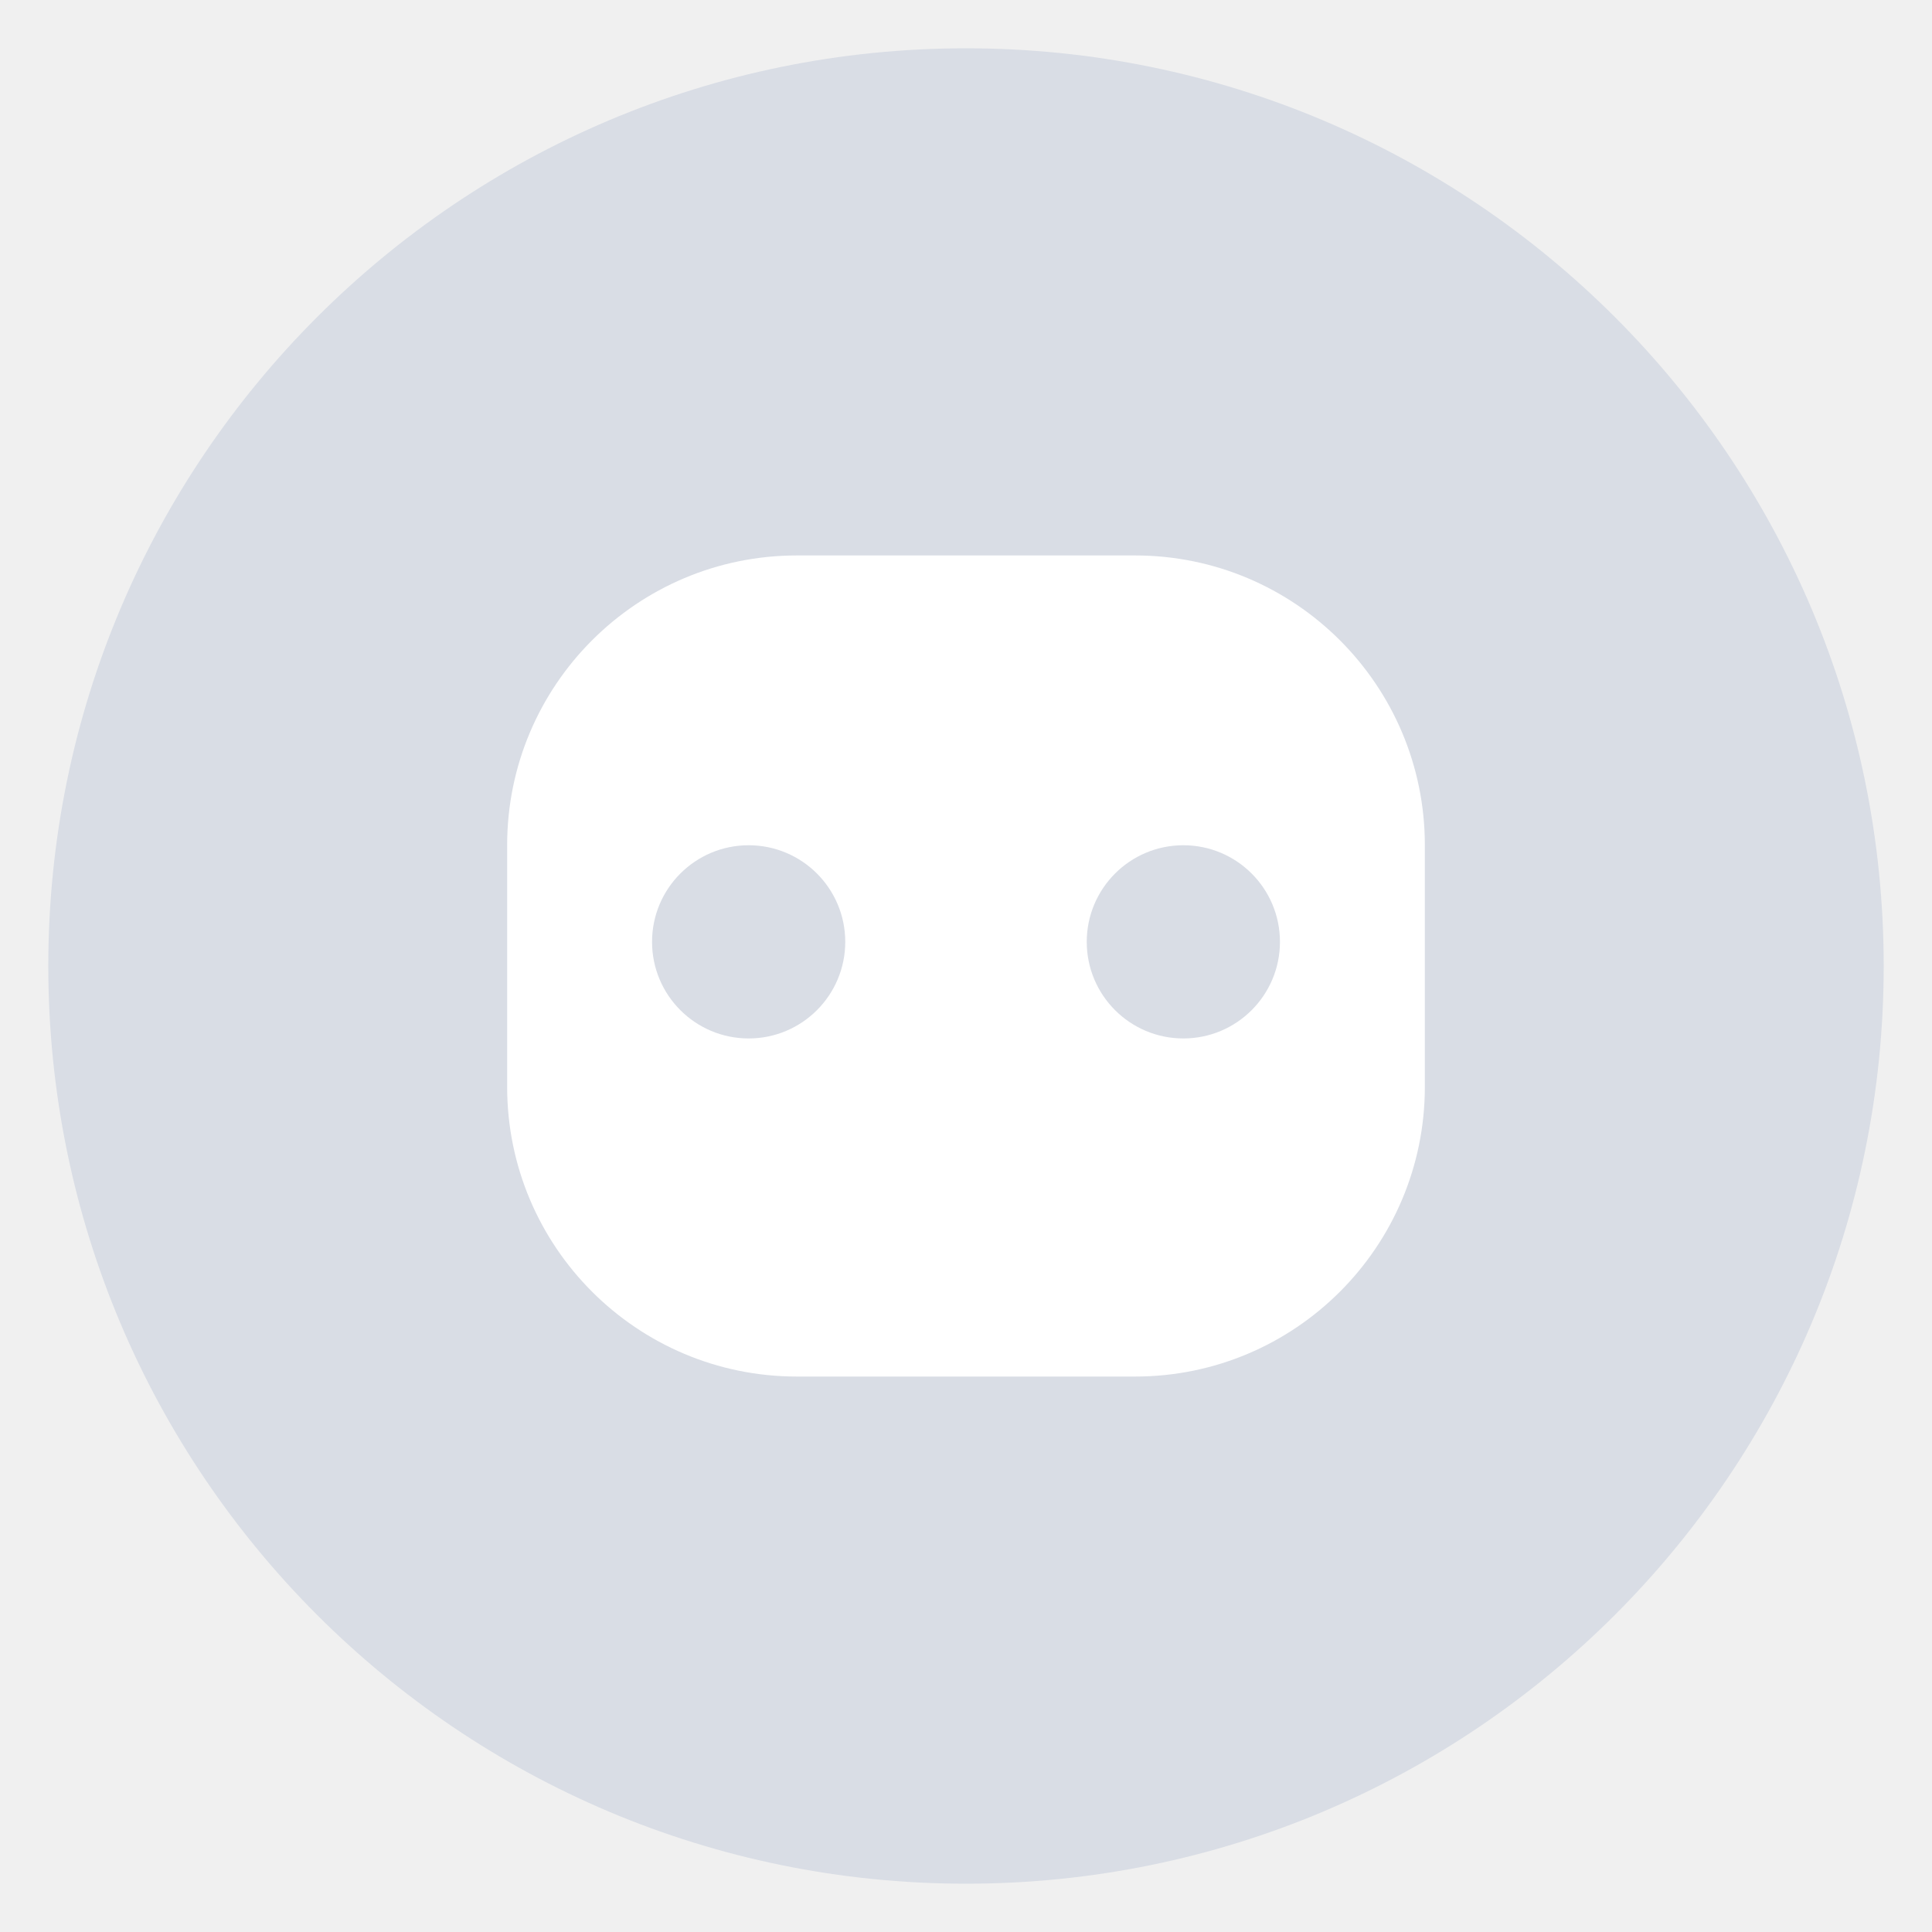
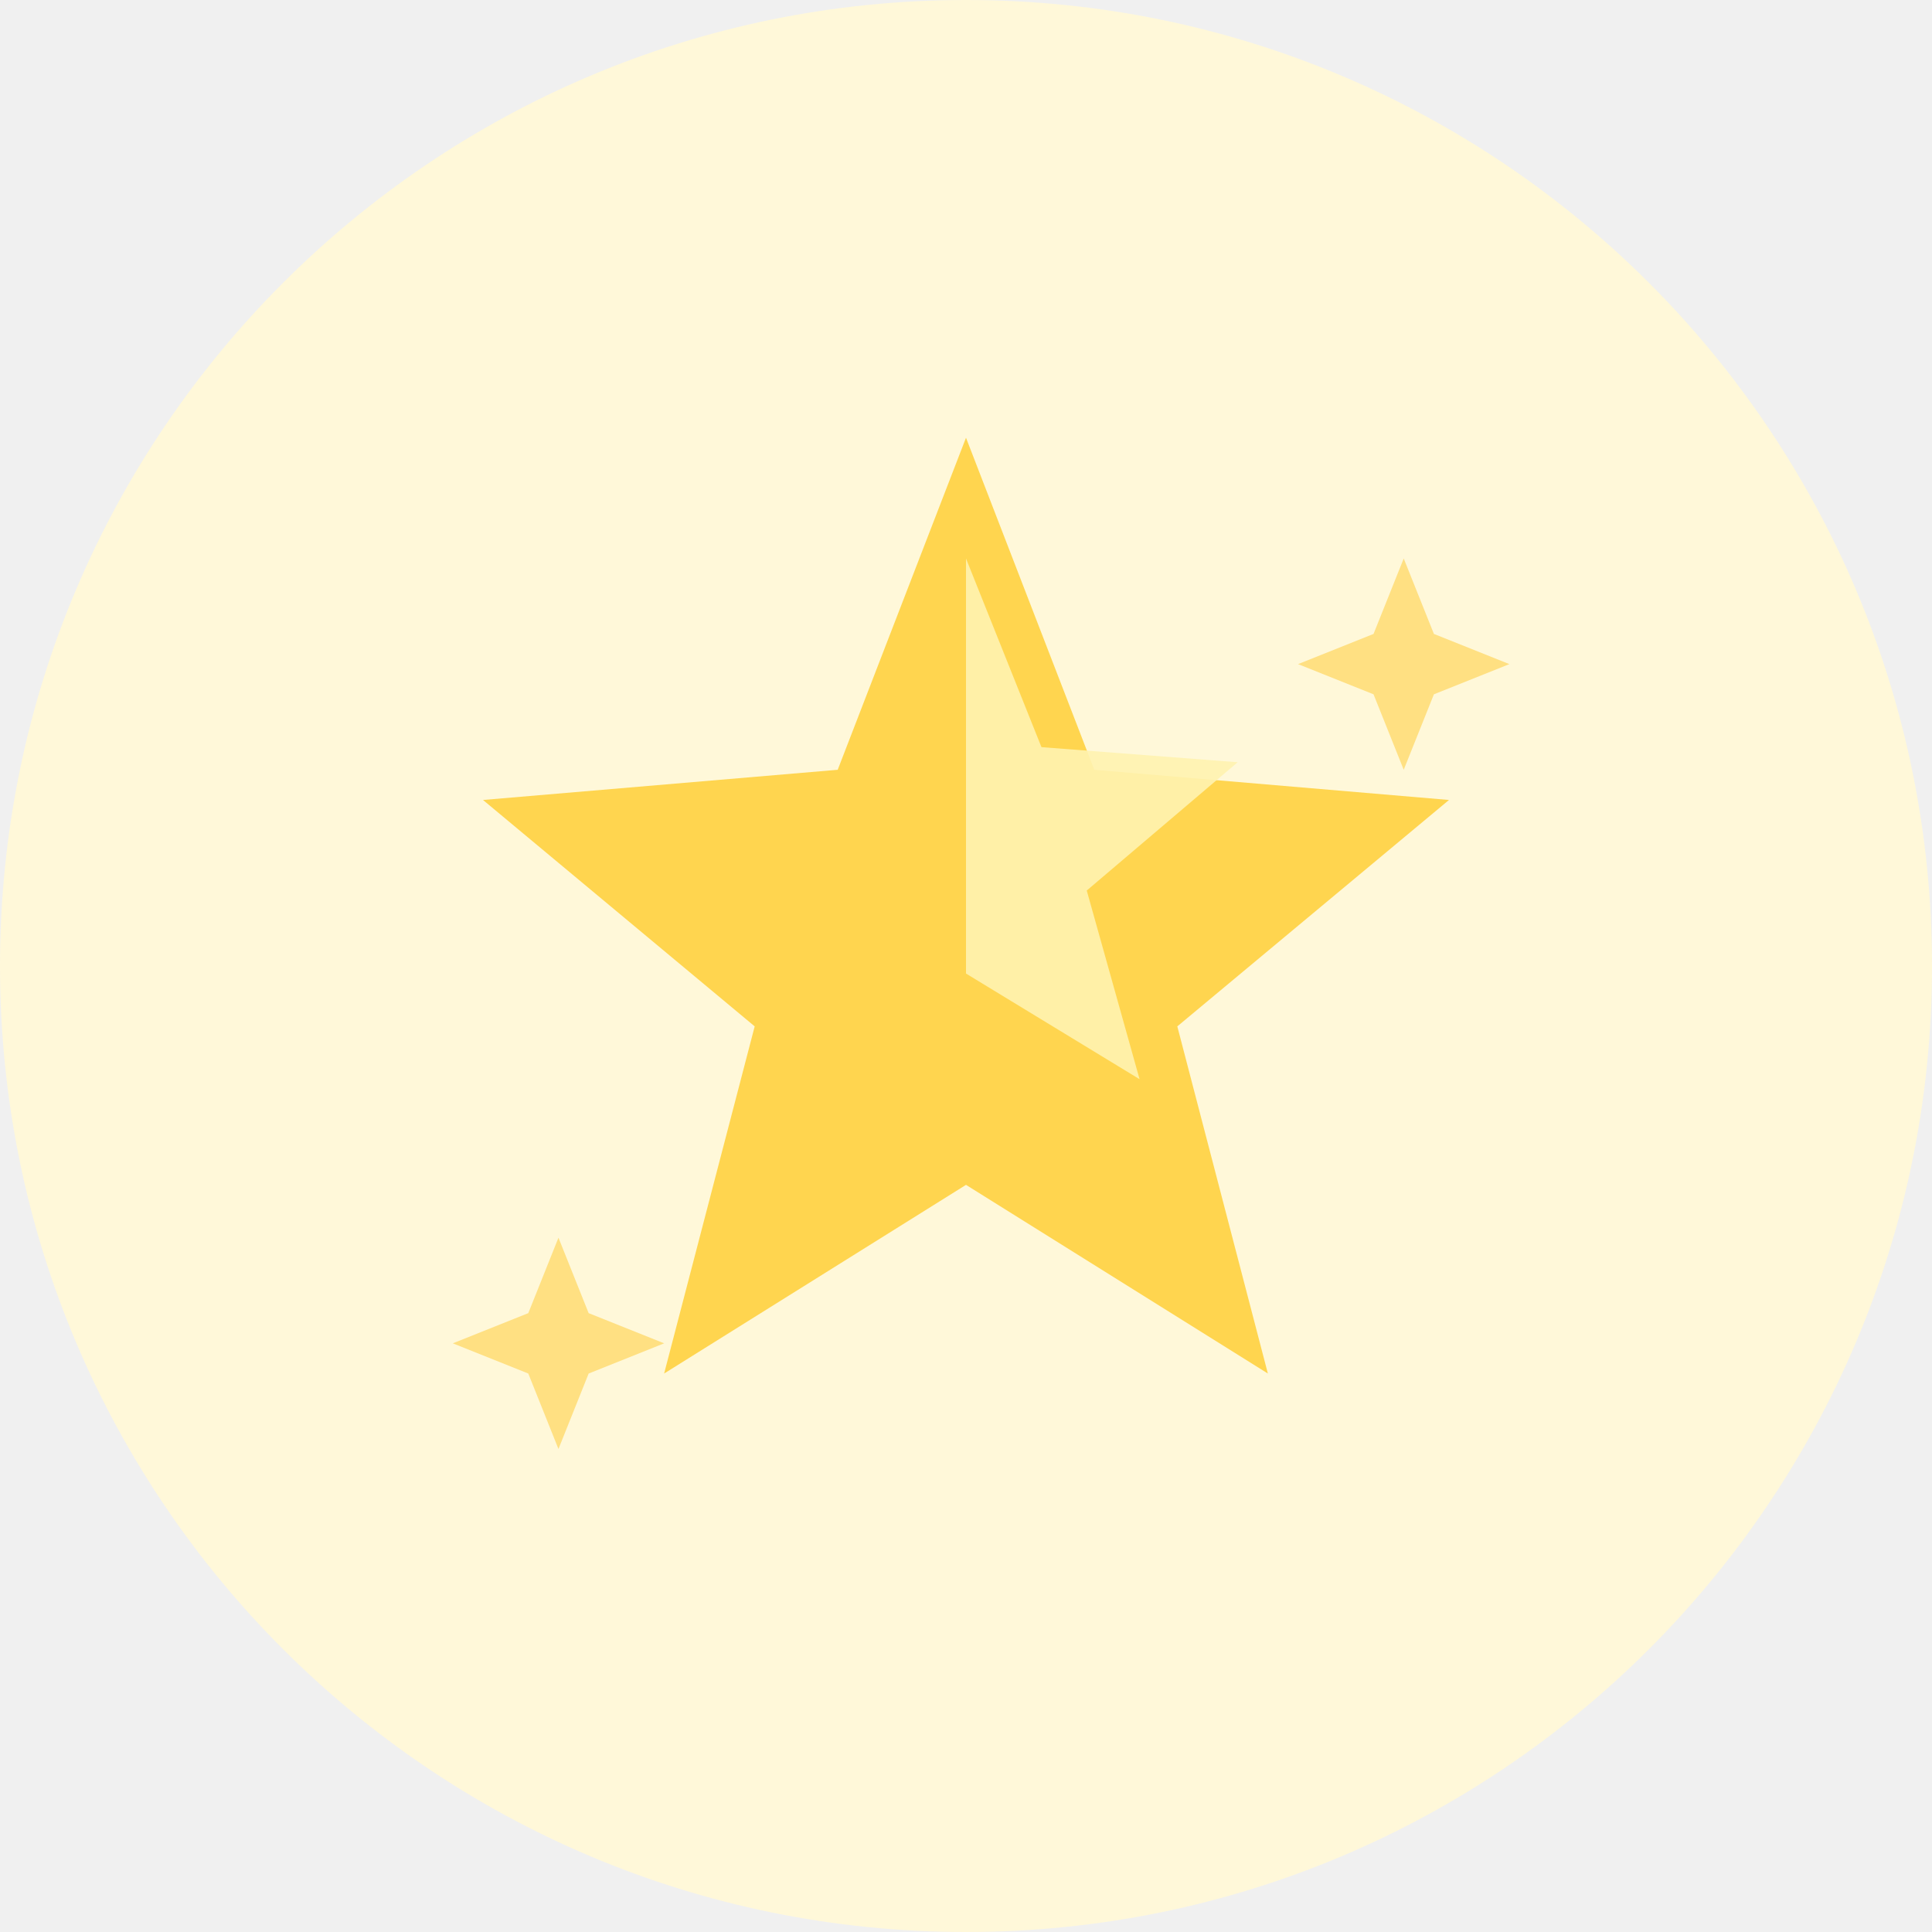
- <svg xmlns="http://www.w3.org/2000/svg" viewBox="0 0 80 80">
-   <circle cx="40" cy="40" r="38" fill="#d9dde5" />
-   <rect x="21" y="23" width="38" height="34" rx="12" fill="#ffffff" />
-   <circle cx="31" cy="39" r="4" fill="#d9dde5" />
-   <circle cx="49" cy="39" r="4" fill="#d9dde5" />
+ <svg xmlns="http://www.w3.org/2000/svg" width="256" height="256" viewBox="0 0 256 256">
+   <circle cx="128" cy="128" r="128" fill="#FFF8D9" />
+   <path d="M128 58L145 102L192 106L156 136L168 182L128 157L88 182L100 136L64 106L111 102Z" fill="#FFD54F" />
+   <path d="M128 74L138 99L164 101L144 118L151 143L128 129Z" fill="#FFF3B0" opacity="0.9" />
+   <path d="M186 74L190 84L200 88L190 92L186 102L182 92L172 88L182 84Z" fill="#FFE082" />
+   <path d="M74 164L78 174L88 178L78 182L74 192L70 182L60 178L70 174Z" fill="#FFE082" />
</svg>
